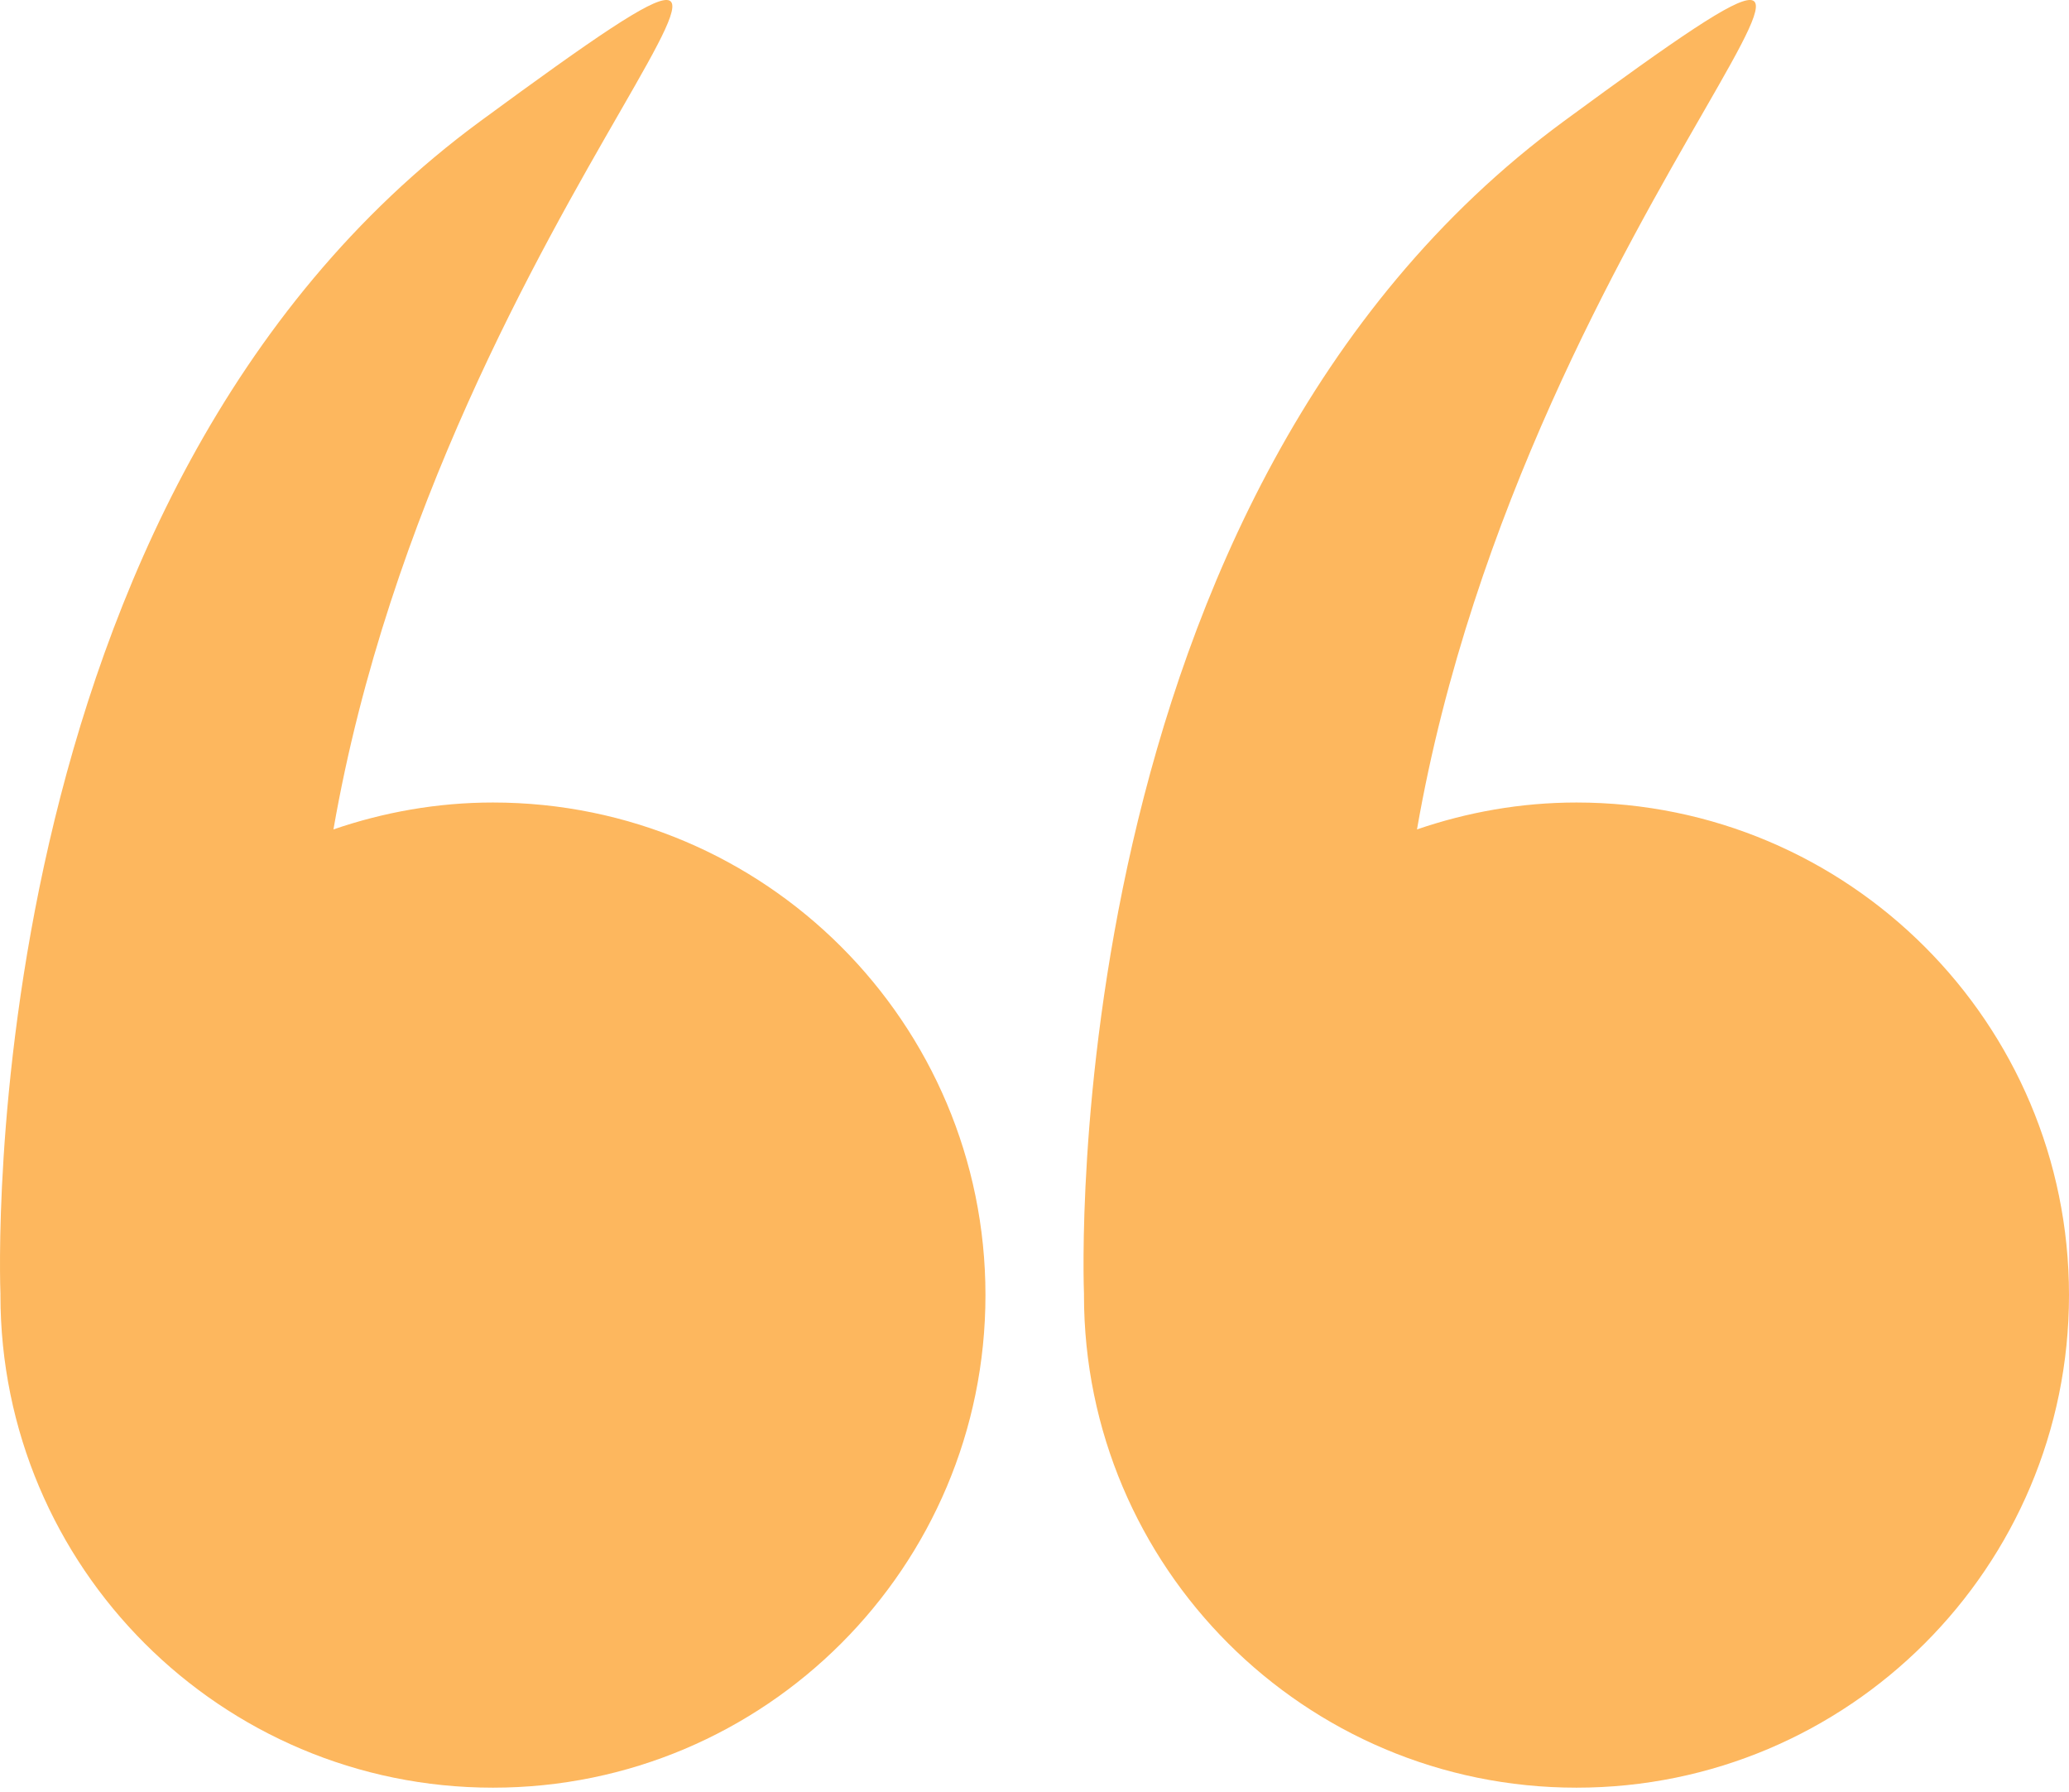
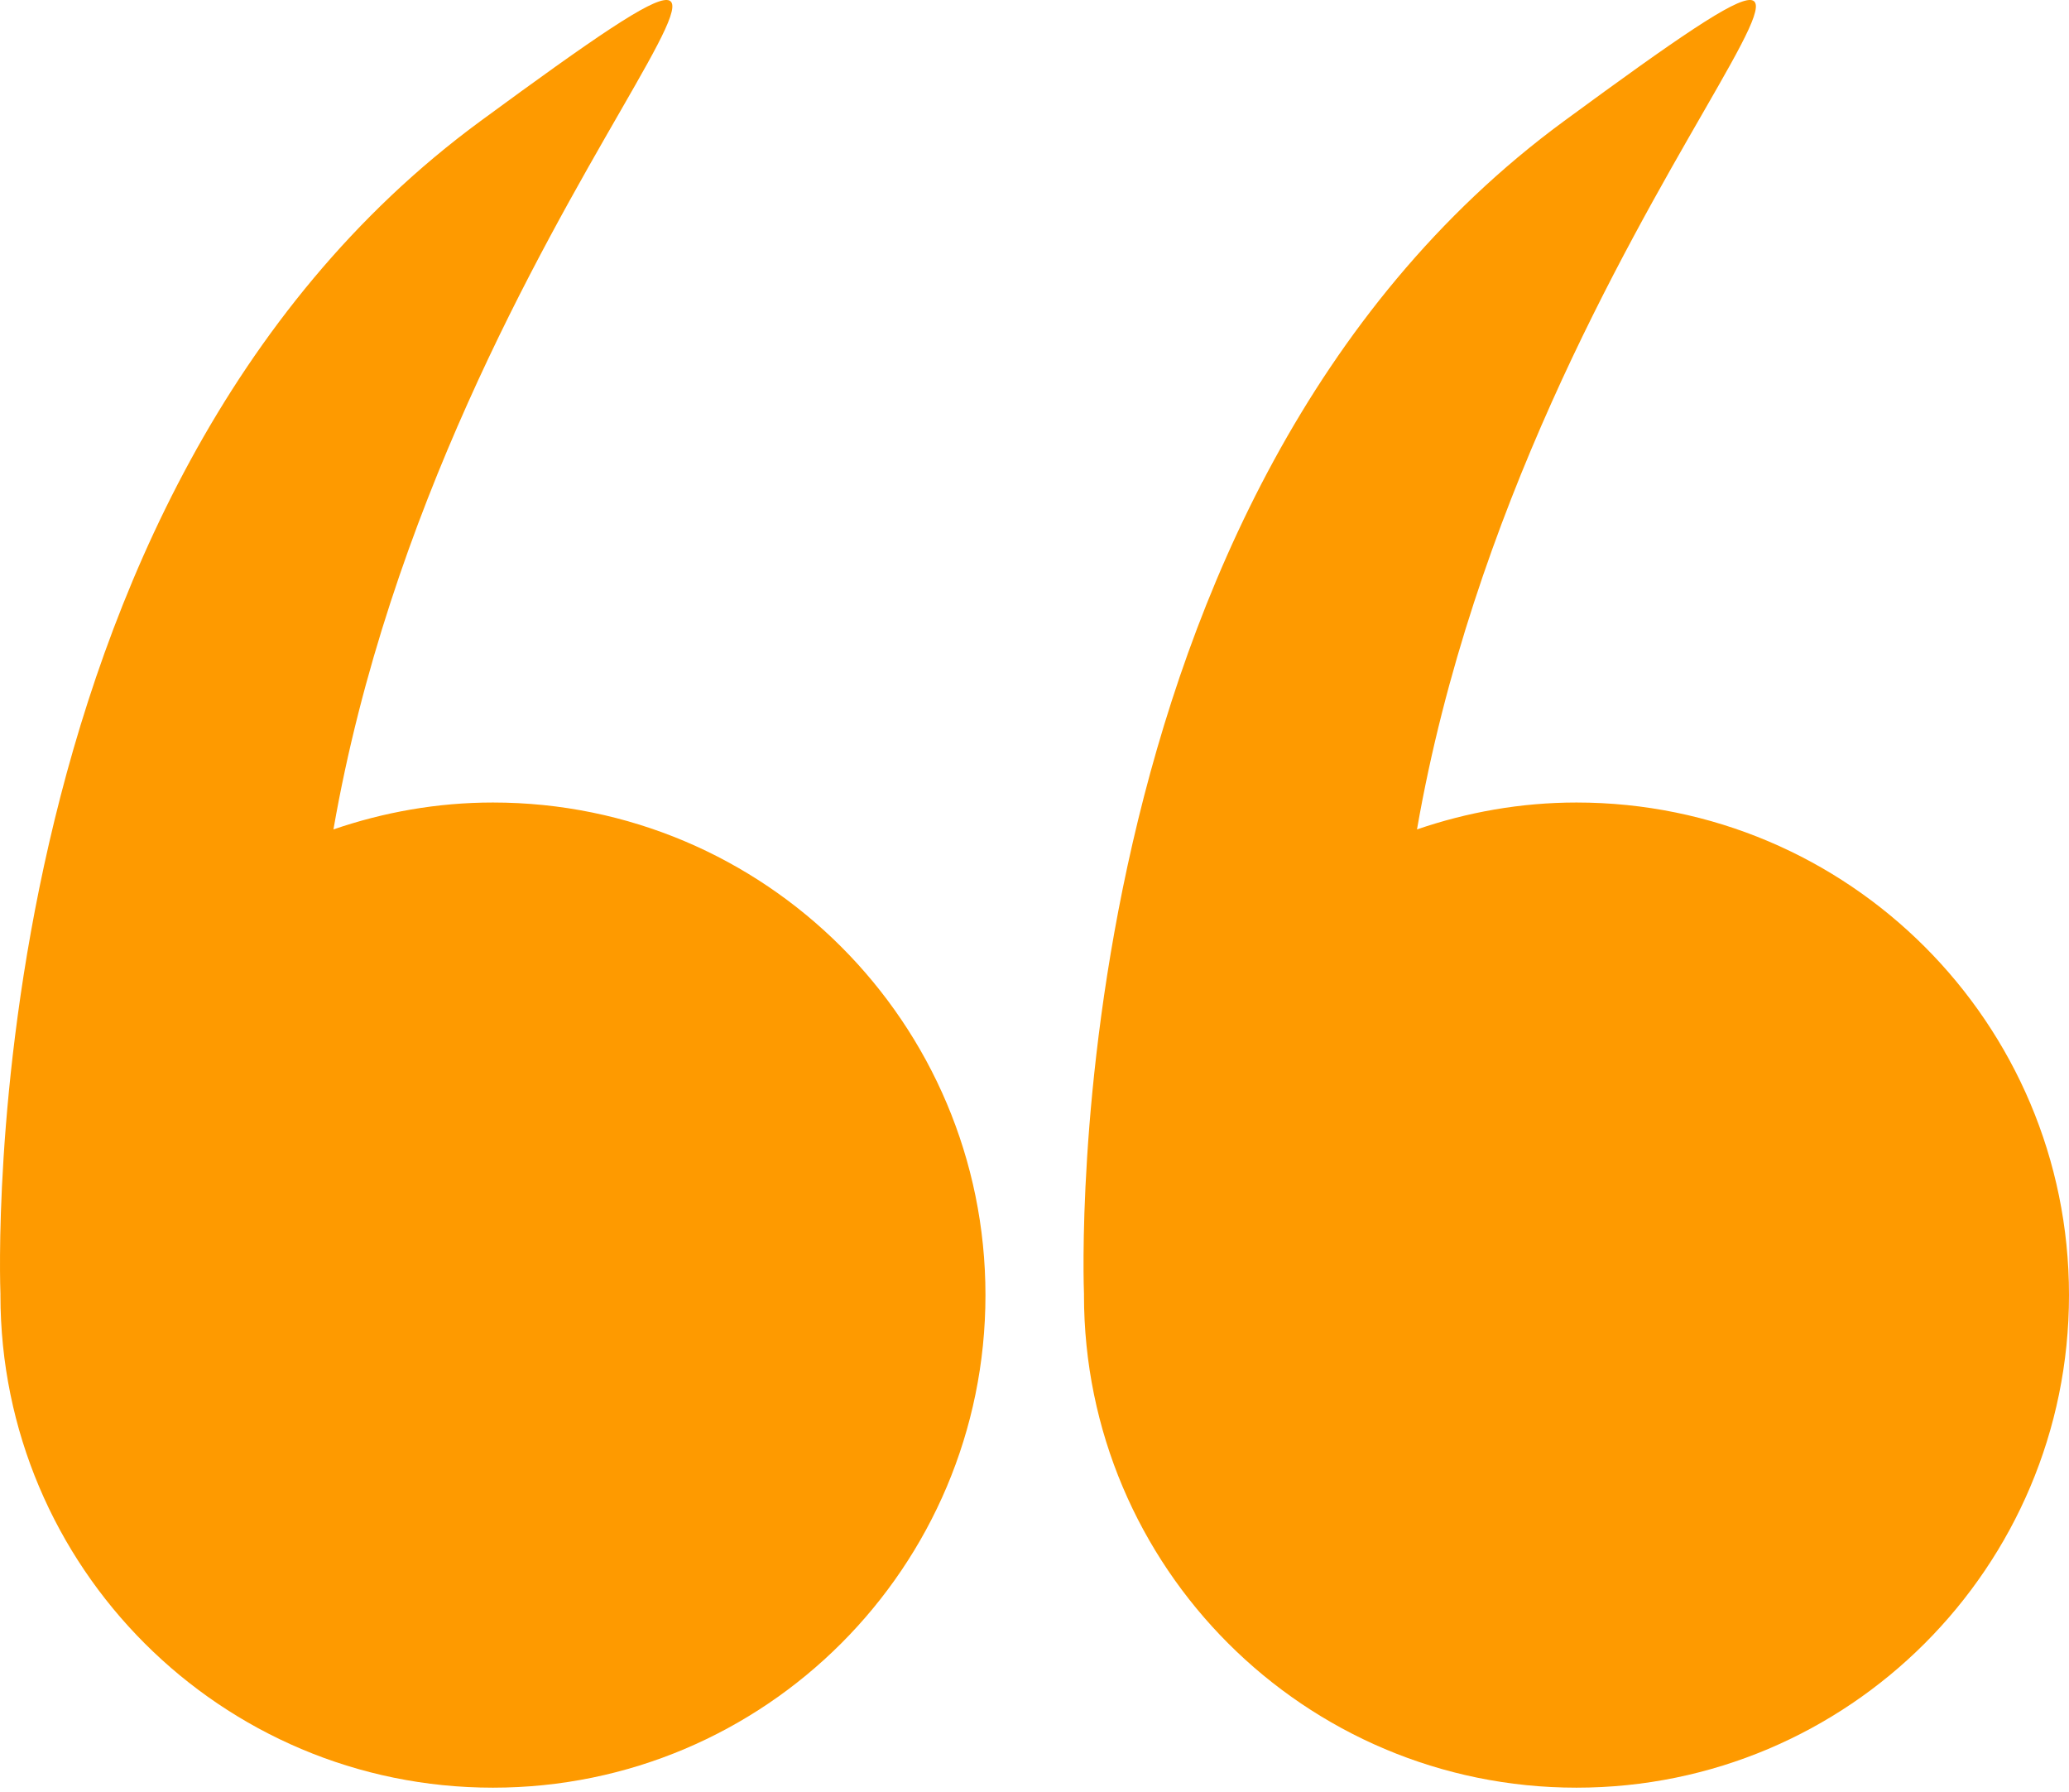
<svg xmlns="http://www.w3.org/2000/svg" width="67" height="58" viewBox="0 0 67 58" fill="none">
-   <path d="M0.014 41.933C0.014 50.741 7.155 57.882 15.963 57.882C24.772 57.882 31.912 50.741 31.912 41.933C31.912 33.124 24.772 25.984 15.963 25.984C14.153 25.984 12.42 26.299 10.798 26.855C14.387 6.27 30.439 -7.005 15.559 3.921C-0.941 16.036 -0.003 41.445 0.015 41.911C0.015 41.918 0.014 41.925 0.014 41.933Z" fill="#FDB75E" />
-   <path d="M35.102 41.933C35.102 50.741 42.242 57.882 51.051 57.882C59.86 57.882 67 50.741 67 41.933C67 33.124 59.86 25.984 51.051 25.984C49.24 25.984 47.508 26.299 45.886 26.855C49.475 6.27 65.527 -7.005 50.647 3.921C34.146 16.036 35.084 41.445 35.103 41.911C35.103 41.918 35.102 41.925 35.102 41.933Z" fill="#FDB75E" />
+   <path d="M0.014 41.933C0.014 50.741 7.155 57.882 15.963 57.882C24.772 57.882 31.912 50.741 31.912 41.933C31.912 33.124 24.772 25.984 15.963 25.984C14.153 25.984 12.42 26.299 10.798 26.855C14.387 6.27 30.439 -7.005 15.559 3.921C-0.941 16.036 -0.003 41.445 0.015 41.911C0.015 41.918 0.014 41.925 0.014 41.933Z" fill="#FE9A00" />
+   <path d="M35.102 41.933C35.102 50.741 42.242 57.882 51.051 57.882C59.86 57.882 67 50.741 67 41.933C67 33.124 59.86 25.984 51.051 25.984C49.24 25.984 47.508 26.299 45.886 26.855C49.475 6.27 65.527 -7.005 50.647 3.921C34.146 16.036 35.084 41.445 35.103 41.911C35.103 41.918 35.102 41.925 35.102 41.933Z" fill="#FE9A00" />
</svg>
